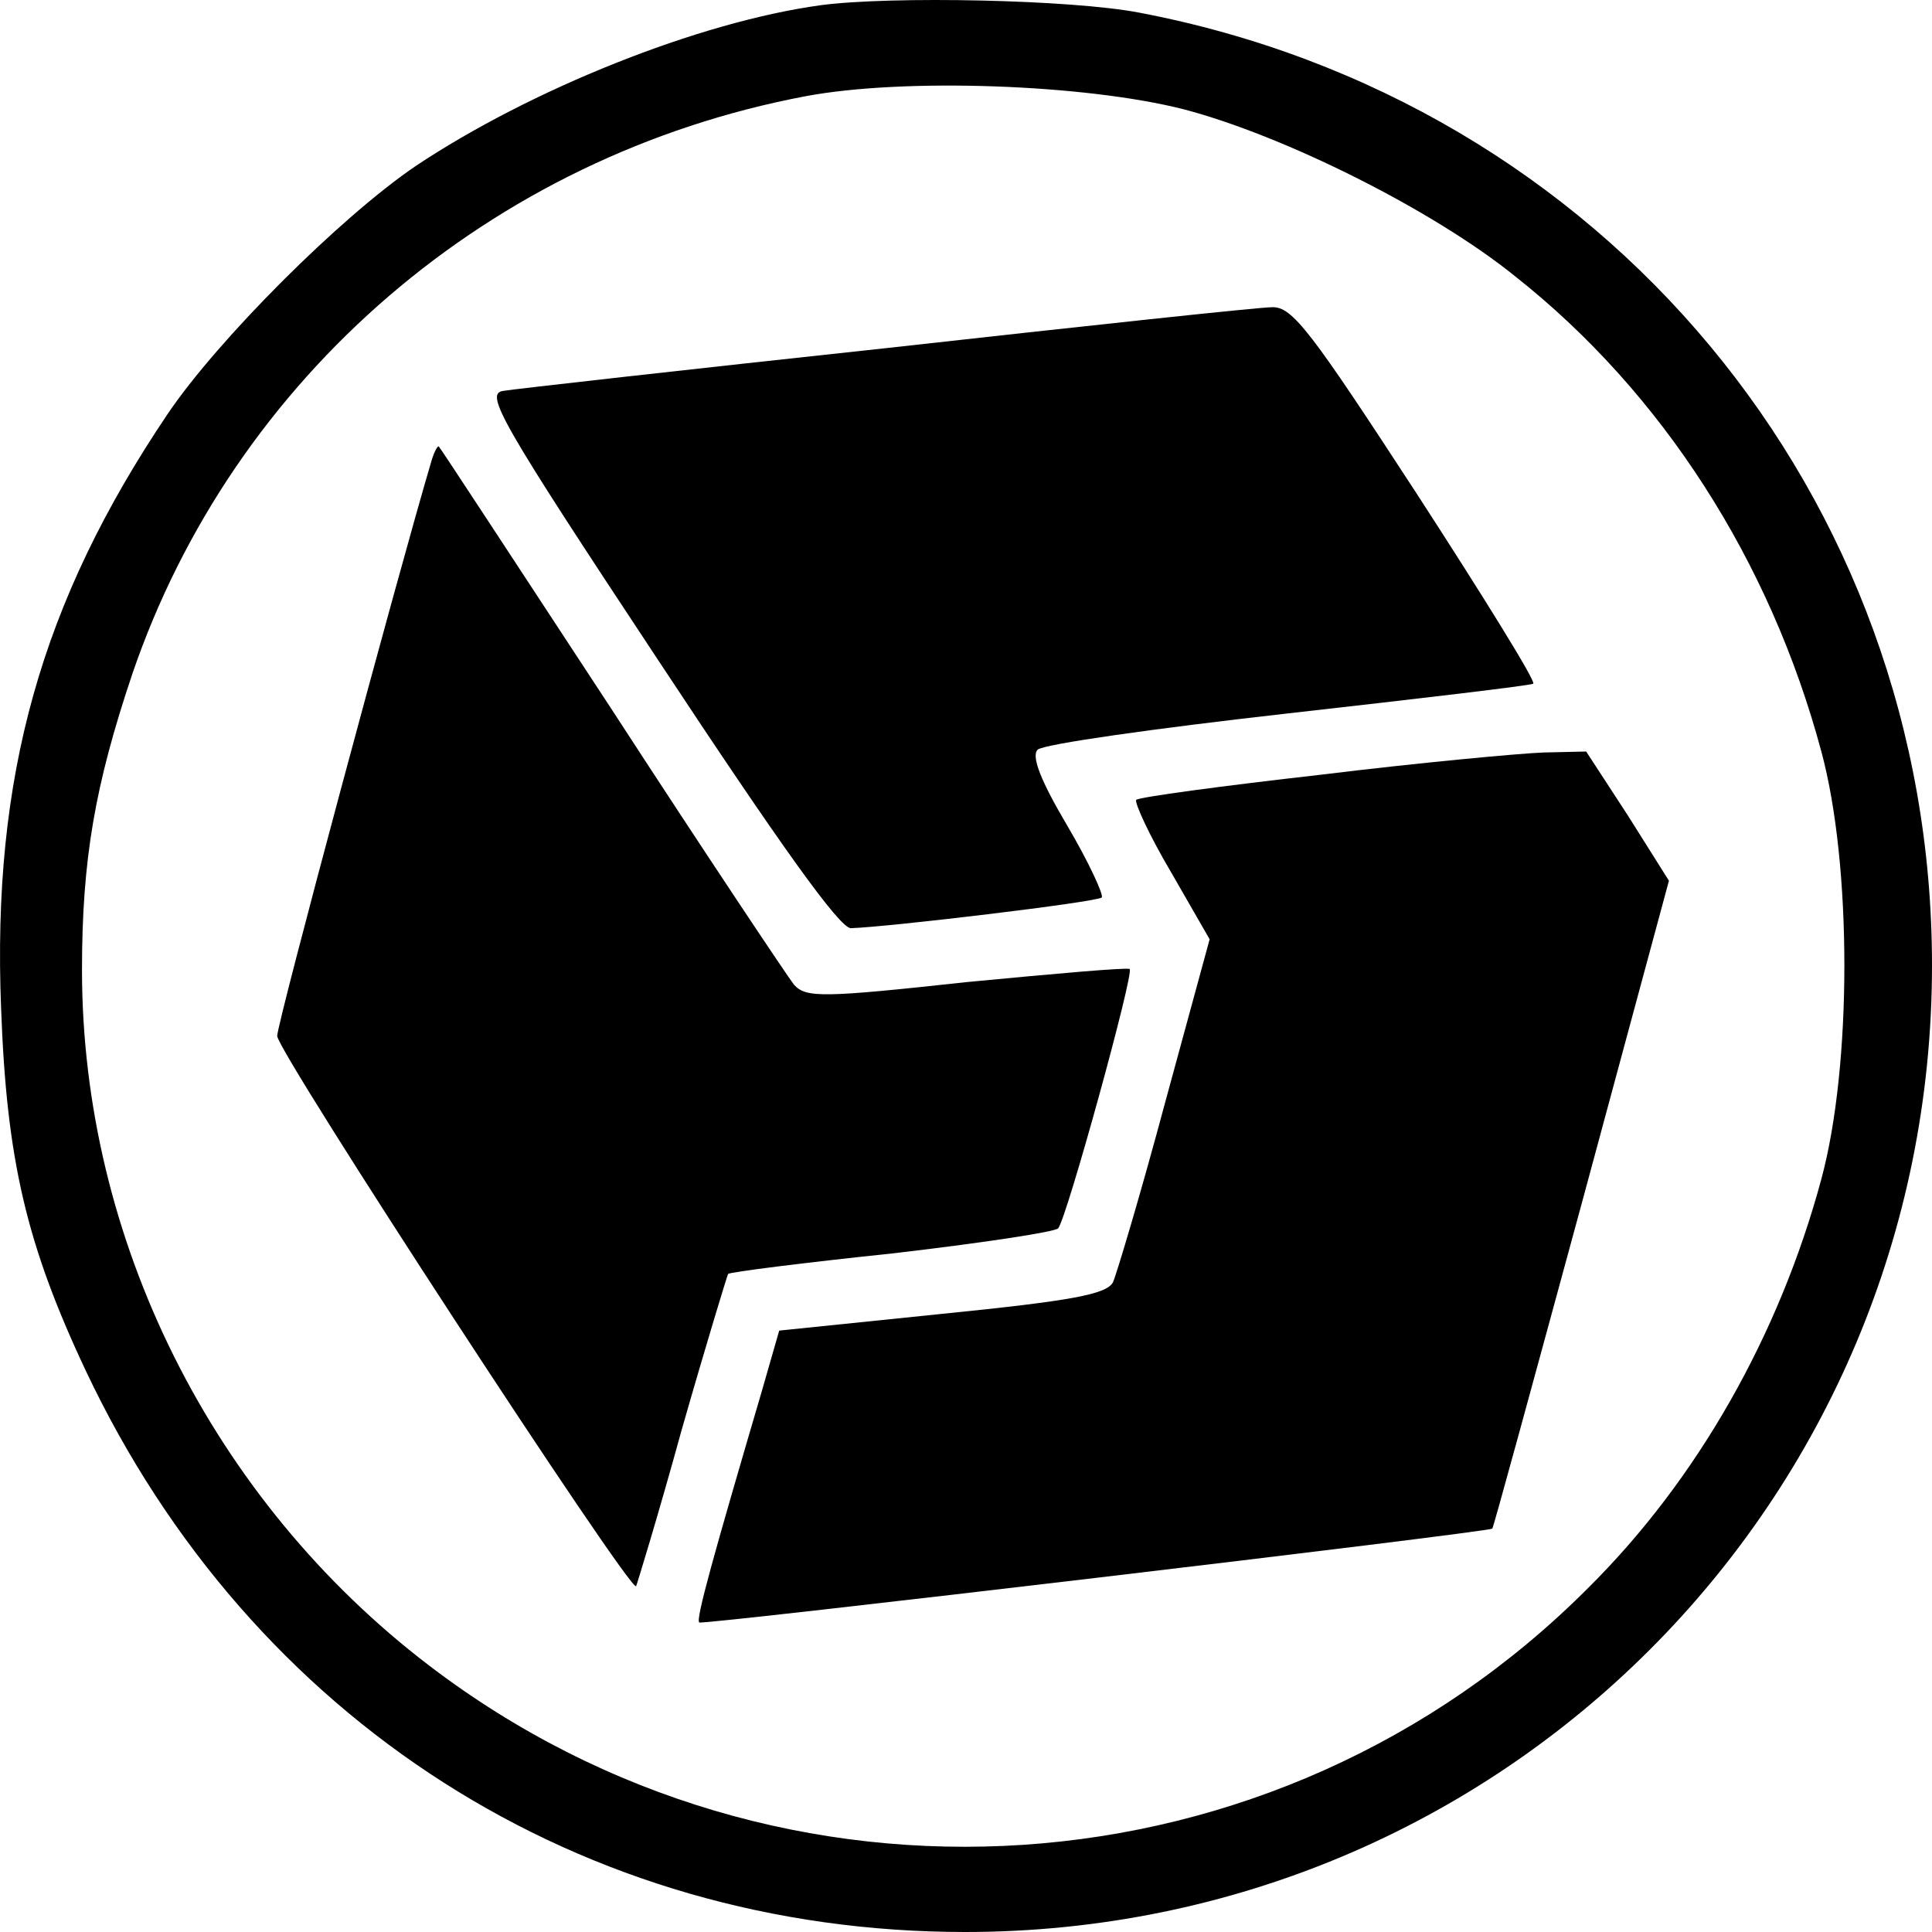
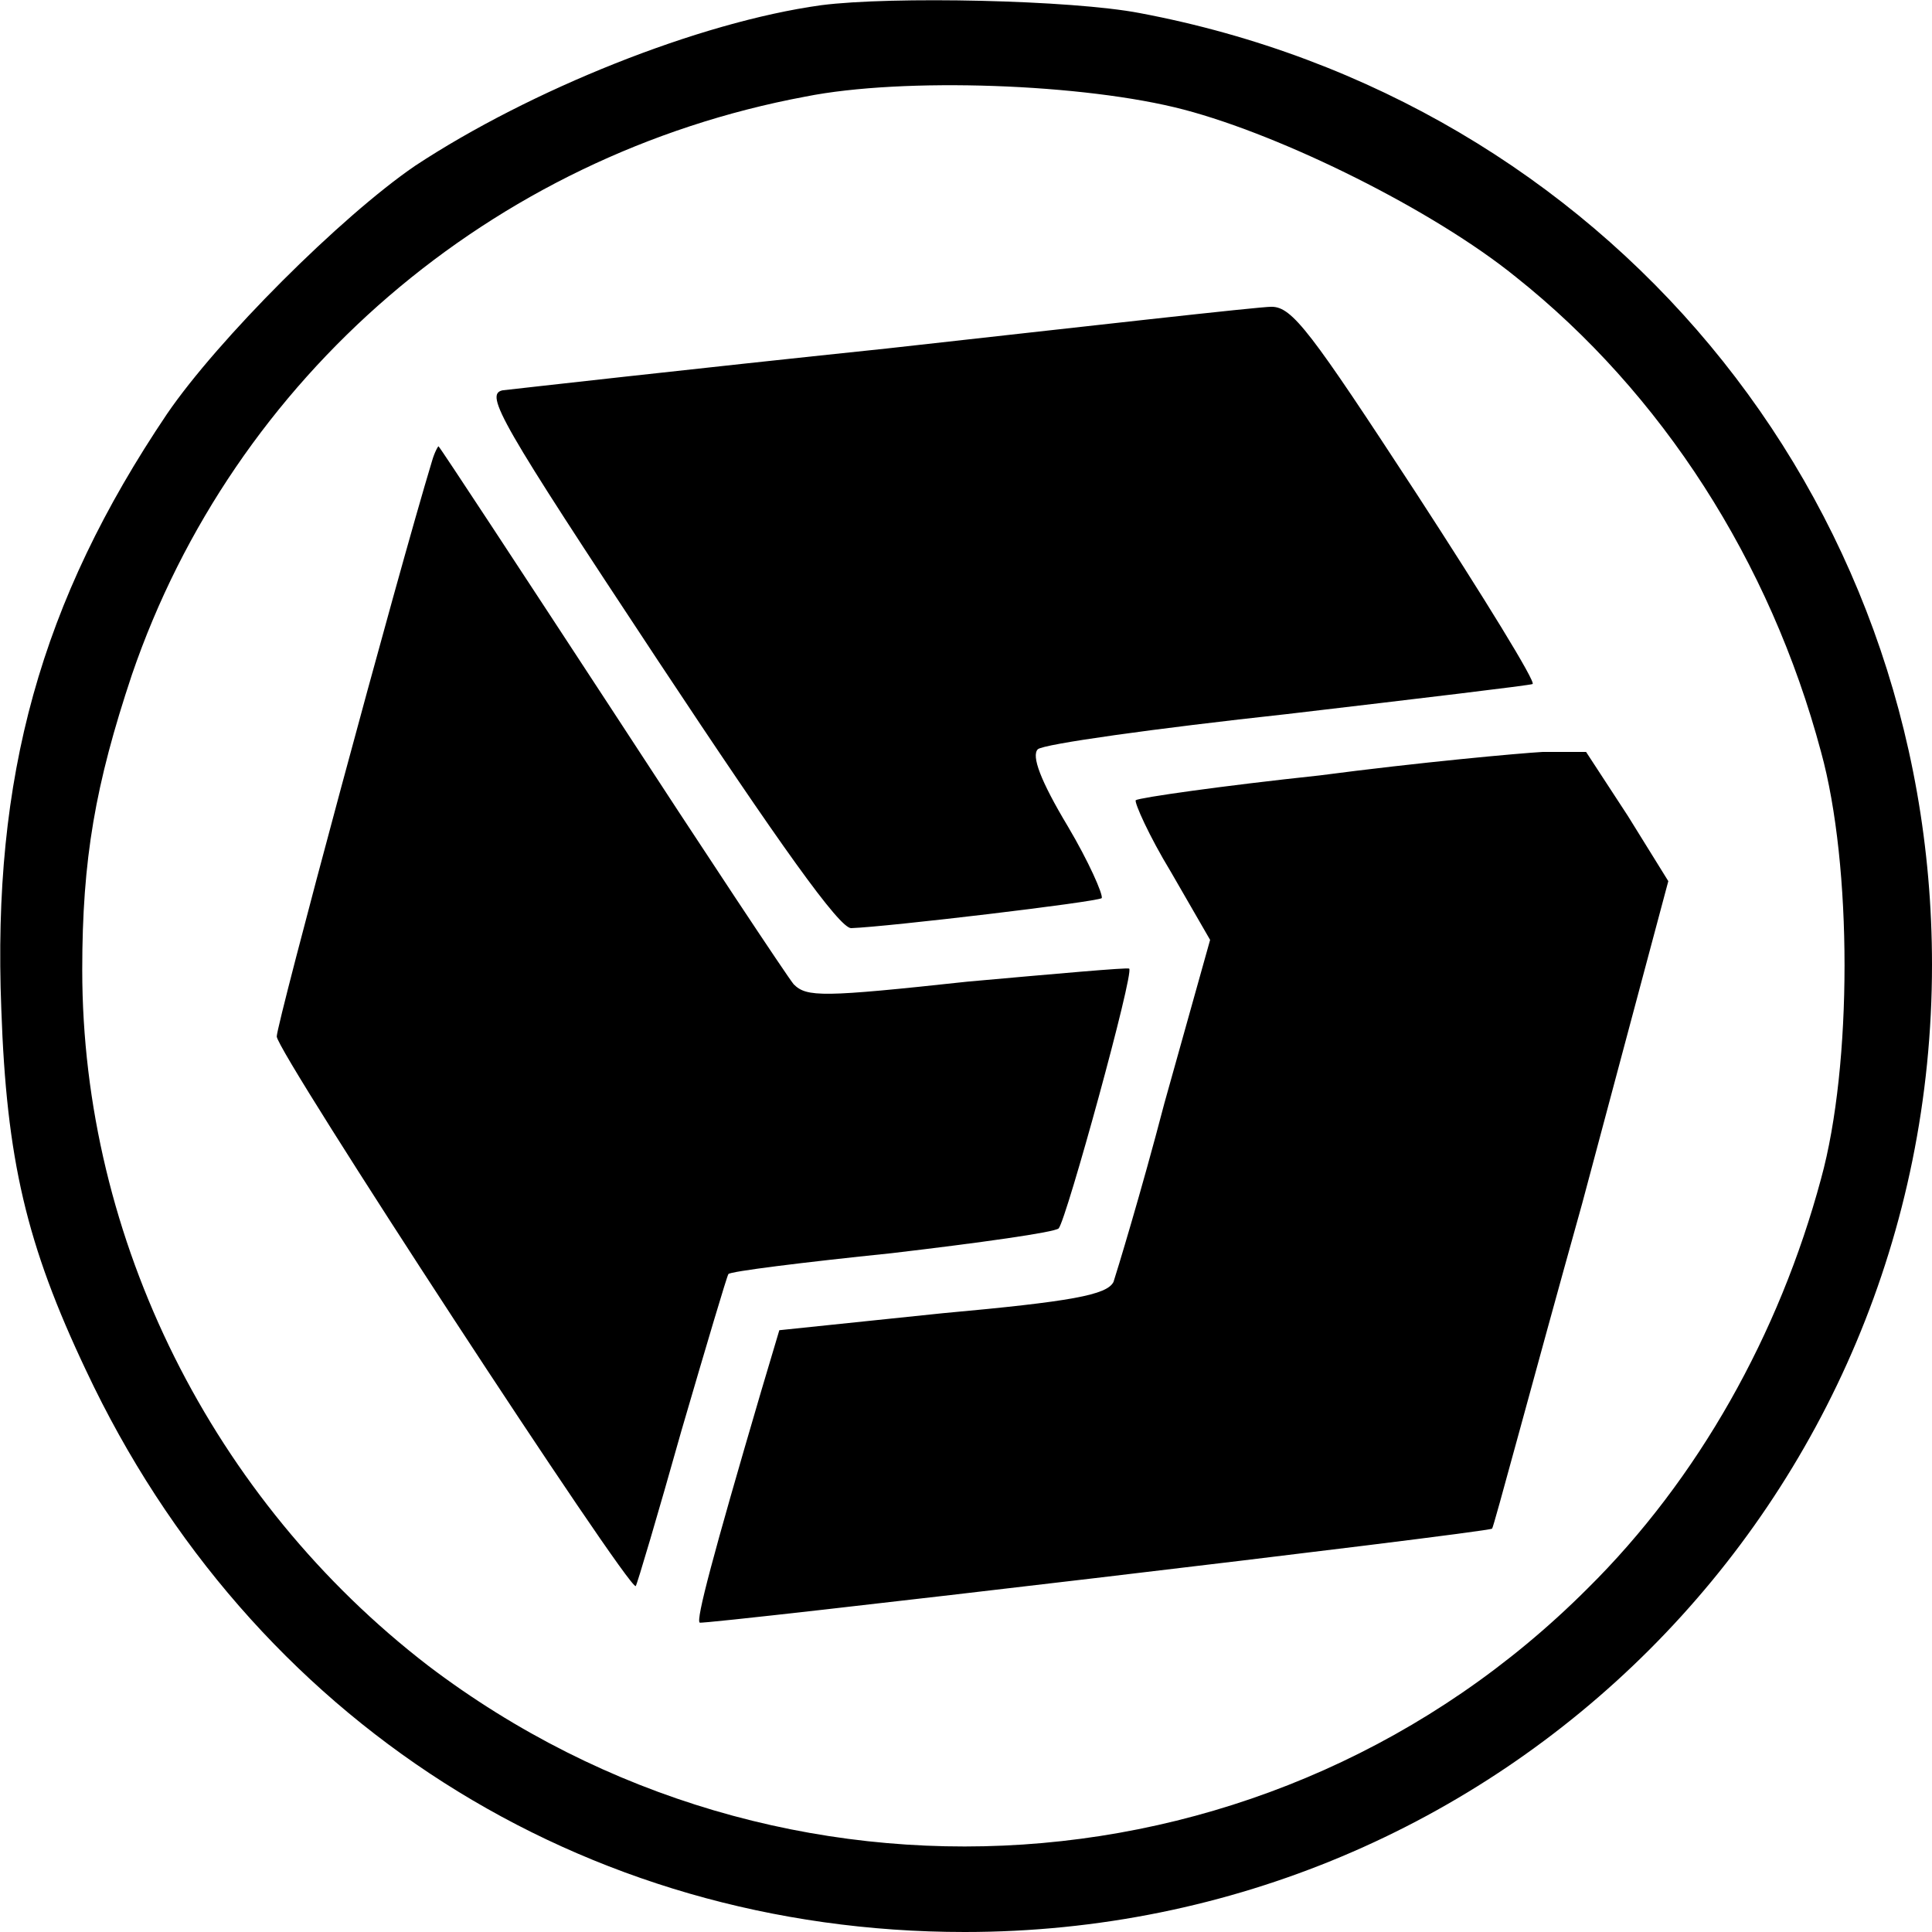
- <svg xmlns="http://www.w3.org/2000/svg" width="197.333px" height="197.333px" viewBox="0 0 148 148" version="1.1">
-   <g id="surface1">
-     <path style=" stroke:none;fill-rule:nonzero;fill:rgb(0%,0%,0%);fill-opacity:1;" d="M 62.898 0.395 C 53.496 1.676 40.605 6.875 31.848 12.715 C 26.078 16.629 16.676 26.027 12.832 31.727 C 3.145 46.109 -0.629 59.496 0.086 77.297 C 0.512 88.828 2.008 95.309 6.566 104.992 C 19.242 131.836 44.594 148 73.934 148 C 115.027 148 148 115.031 148 73.949 C 148 37.918 122.859 7.73 87.254 0.965 C 82.055 -0.031 68.309 -0.316 62.898 0.395 Z M 90.672 8.371 C 98.293 10.363 109.758 16.059 116.094 21.188 C 127.348 30.086 135.609 42.977 139.523 57.57 C 141.875 66.258 141.875 81.637 139.523 90.324 C 136.32 102.215 130.055 113.324 121.648 121.656 C 97.723 145.648 59.762 148.141 32.844 127.566 C 16.25 114.891 6.281 94.953 6.281 74.305 C 6.281 65.832 7.277 60.137 10.125 51.66 C 17.887 28.875 37.613 11.93 61.688 7.375 C 69.234 5.949 83.121 6.449 90.672 8.371 Z M 90.672 8.371 " />
-     <path style=" stroke:none;fill-rule:nonzero;fill:rgb(0%,0%,0%);fill-opacity:1;" d="M 67.883 26.668 C 52.641 28.309 39.395 29.801 38.539 29.945 C 37.117 30.16 38.328 32.293 50.434 50.594 C 59.836 64.836 64.32 71.102 65.176 71.102 C 67.953 71.027 84.047 69.105 84.402 68.75 C 84.547 68.535 83.406 66.047 81.77 63.27 C 79.703 59.777 78.992 57.93 79.488 57.43 C 79.918 57.004 88.535 55.793 98.648 54.652 C 108.762 53.512 117.234 52.516 117.449 52.375 C 117.734 52.305 113.672 45.754 108.547 37.848 C 100.426 25.387 99.004 23.465 97.438 23.535 C 96.441 23.535 83.191 24.961 67.883 26.668 Z M 67.883 26.668 " />
-     <path style=" stroke:none;fill-rule:nonzero;fill:rgb(0%,0%,0%);fill-opacity:1;" d="M 33.059 35.285 C 30.422 44.188 21.234 78.363 21.234 79.359 C 21.234 80.57 48.227 121.941 48.727 121.512 C 48.797 121.371 50.434 116.031 52.215 109.551 C 54.066 103.07 55.703 97.73 55.773 97.59 C 55.918 97.445 61.543 96.734 68.309 96.023 C 75.074 95.238 80.773 94.383 81.059 94.098 C 81.699 93.387 86.898 74.52 86.539 74.234 C 86.398 74.09 80.773 74.59 74.078 75.23 C 62.969 76.441 61.758 76.441 60.832 75.445 C 60.332 74.805 53.996 65.332 46.875 54.367 C 39.68 43.402 33.77 34.359 33.625 34.219 C 33.555 34.074 33.27 34.574 33.059 35.285 Z M 33.059 35.285 " />
-     <path style=" stroke:none;fill-rule:nonzero;fill:rgb(0%,0%,0%);fill-opacity:1;" d="M 101.141 59.352 C 93.59 60.207 87.254 61.062 87.039 61.273 C 86.898 61.488 88.035 63.98 89.676 66.758 L 92.664 71.953 L 89.246 84.488 C 87.395 91.395 85.543 97.59 85.258 98.23 C 84.762 99.156 82.055 99.652 72.156 100.648 L 59.691 101.93 L 58.34 106.633 C 54.637 119.234 53.281 124.074 53.566 124.289 C 53.781 124.504 113.957 117.383 114.316 117.098 C 114.387 117.098 117.449 105.848 121.152 92.246 L 127.848 67.469 L 124.711 62.484 L 121.508 57.57 L 118.23 57.645 C 116.379 57.715 108.688 58.426 101.141 59.352 Z M 101.141 59.352 " />
-   </g>
+ <svg xmlns="http://www.w3.org/2000/svg" width="197.3" height="197.3" viewBox="0 0 148 148" version="1.1">
+   <style>.s0{ stroke:none;fill:rgb(0%,0%,0%);}</style>
+   <path d="M62.9 0.4C53.5 1.7 40.6 6.9 31.8 12.7 26.1 16.6 16.7 26 12.8 31.7 3.1 46.1-0.6 59.5 0.1 77.3 0.5 88.8 2 95.3 6.6 105 19.2 131.8 44.6 148 73.9 148 115 148 148 115 148 73.9 148 37.9 122.9 7.7 87.3 1 82.1 0 68.3-0.3 62.9 0.4ZM90.7 8.4C98.3 10.4 109.8 16.1 116.1 21.2 127.3 30.1 135.6 43 139.5 57.6 141.9 66.3 141.9 81.6 139.5 90.3 136.3 102.2 130.1 113.3 121.6 121.7 97.7 145.6 59.8 148.1 32.8 127.6 16.3 114.9 6.3 95 6.3 74.3 6.3 65.8 7.3 60.1 10.1 51.7 17.9 28.9 37.6 11.9 61.7 7.4 69.2 5.9 83.1 6.4 90.7 8.4ZM90.7 8.4 67.9 26.7C52.6 28.3 39.4 29.8 38.5 29.9 37.1 30.2 38.3 32.3 50.4 50.6 59.8 64.8 64.3 71.1 65.2 71.1 68 71 84 69.1 84.4 68.8 84.5 68.5 83.4 66 81.8 63.3 79.7 59.8 79 57.9 79.5 57.4 79.9 57 88.5 55.8 98.6 54.7 108.8 53.5 117.2 52.5 117.4 52.4 117.7 52.3 113.7 45.8 108.5 37.8 100.4 25.4 99 23.5 97.4 23.5 96.4 23.5 83.2 25 67.9 26.7ZM67.9 26.7 33.1 35.3C30.4 44.2 21.2 78.4 21.2 79.4 21.2 80.6 48.2 121.9 48.7 121.5 48.8 121.4 50.4 116 52.2 109.6 54.1 103.1 55.7 97.7 55.8 97.6 55.9 97.4 61.5 96.7 68.3 96 75.1 95.2 80.8 94.4 81.1 94.1 81.7 93.4 86.9 74.5 86.5 74.2 86.4 74.1 80.8 74.6 74.1 75.2 63 76.4 61.8 76.4 60.8 75.4 60.3 74.8 54 65.3 46.9 54.4 39.7 43.4 33.8 34.4 33.6 34.2 33.6 34.1 33.3 34.6 33.1 35.3ZM33.1 35.3 101.1 59.4C93.6 60.2 87.3 61.1 87 61.3 86.9 61.5 88 64 89.7 66.8L92.7 72 89.2 84.5C87.4 91.4 85.5 97.6 85.3 98.2 84.8 99.2 82.1 99.7 72.2 100.6L59.7 101.9 58.3 106.6C54.6 119.2 53.3 124.1 53.6 124.3 53.8 124.5 114 117.4 114.3 117.1 114.4 117.1 117.4 105.8 121.2 92.2L127.8 67.5 124.7 62.5 121.5 57.6 118.2 57.6C116.4 57.7 108.7 58.4 101.1 59.4ZM101.1 59.4" class="s0" />
</svg>
